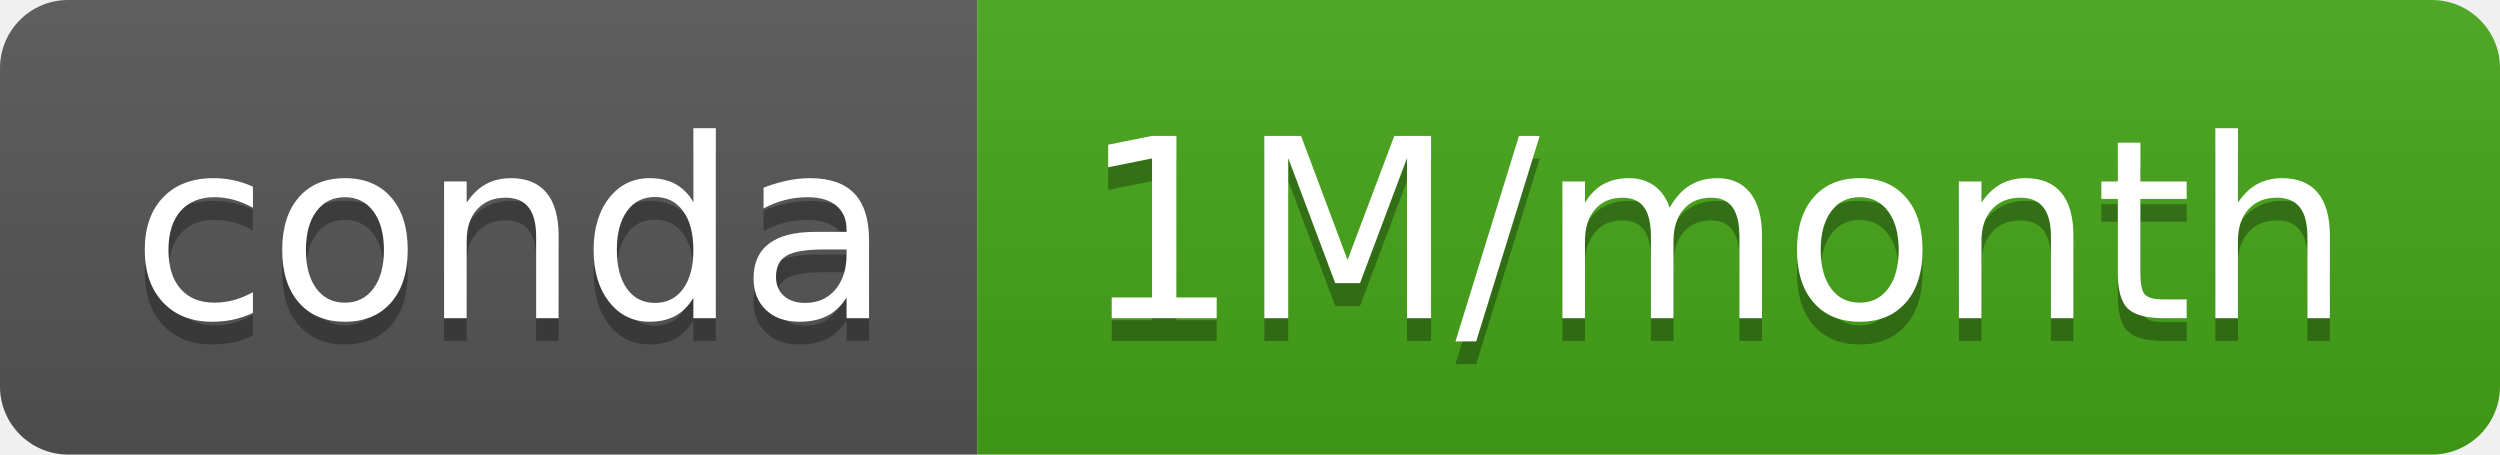
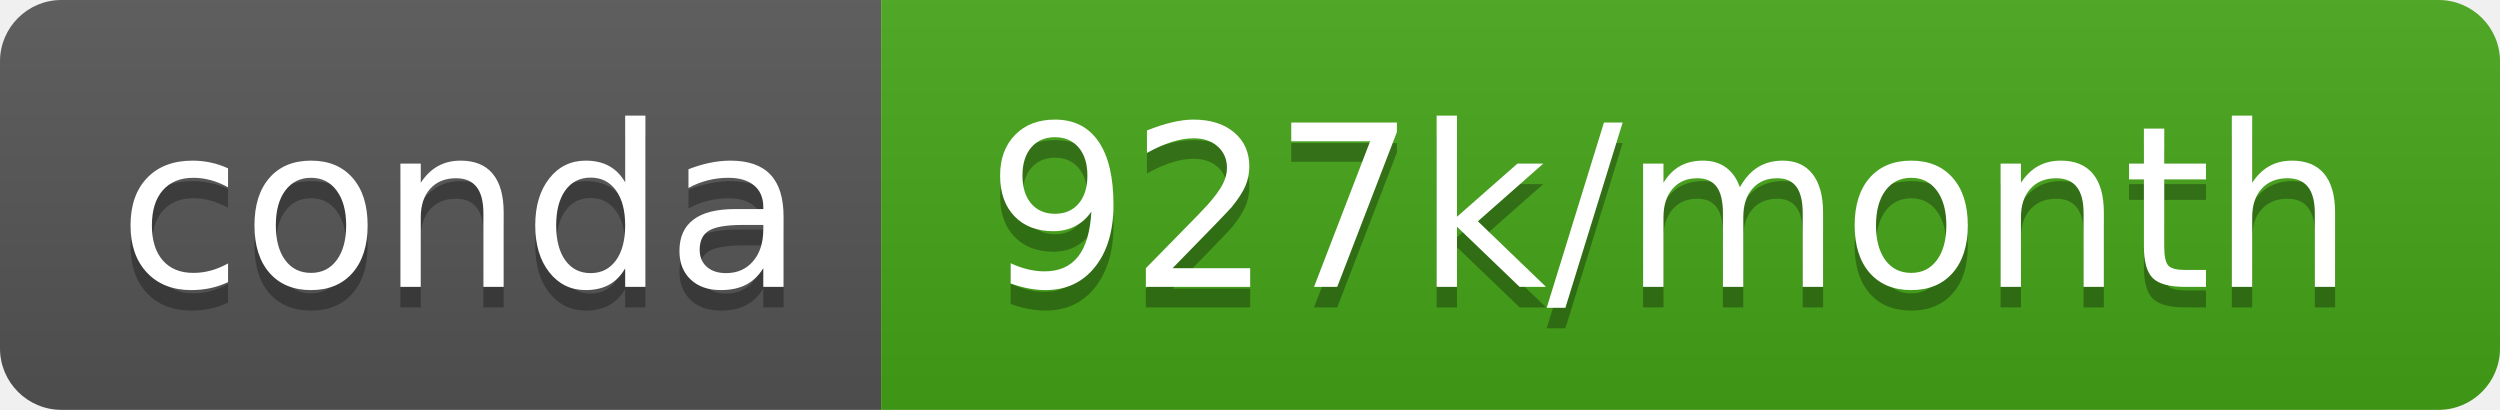
- <svg xmlns="http://www.w3.org/2000/svg" width="110" height="20">
+ <svg xmlns="http://www.w3.org/2000/svg" width="122" height="20">
  <linearGradient id="b" x2="0" y2="100%">
    <stop offset="0" stop-color="#bbb" stop-opacity=".1" />
    <stop offset="1" stop-opacity=".1" />
  </linearGradient>
  <clipPath id="a">
-     <rect width="110" height="20" rx="3" fill="#fff" />
+     <rect width="122" height="20" rx="3" fill="#fff" />
  </clipPath>
  <g clip-path="url(#a)">
    <path fill="#555" d="M0 0h43v20H0z" />
-     <path fill="#44a517" d="M43 0h67v20H43z" />
-     <path fill="url(#b)" d="M0 0h110v20H0z" />
+     <path fill="#44a517" d="M43 0h79v20H43z" />
+     <path fill="url(#b)" d="M0 0h122v20H0z" />
  </g>
  <g fill="#fff" text-anchor="middle" font-family="DejaVu Sans,Verdana,Geneva,sans-serif" font-size="110">
    <text x="225" y="150" fill="#010101" fill-opacity=".3" transform="scale(.1)" textLength="330">conda</text>
    <text x="225" y="140" transform="scale(.1)" textLength="330">conda</text>
-     <text x="755" y="150" fill="#010101" fill-opacity=".3" transform="scale(.1)" textLength="570">1M/month</text>
-     <text x="755" y="140" transform="scale(.1)" textLength="570">1M/month</text>
+     <text x="815" y="150" fill="#010101" fill-opacity=".3" transform="scale(.1)" textLength="690">927k/month</text>
+     <text x="815" y="140" transform="scale(.1)" textLength="690">927k/month</text>
  </g>
</svg>
